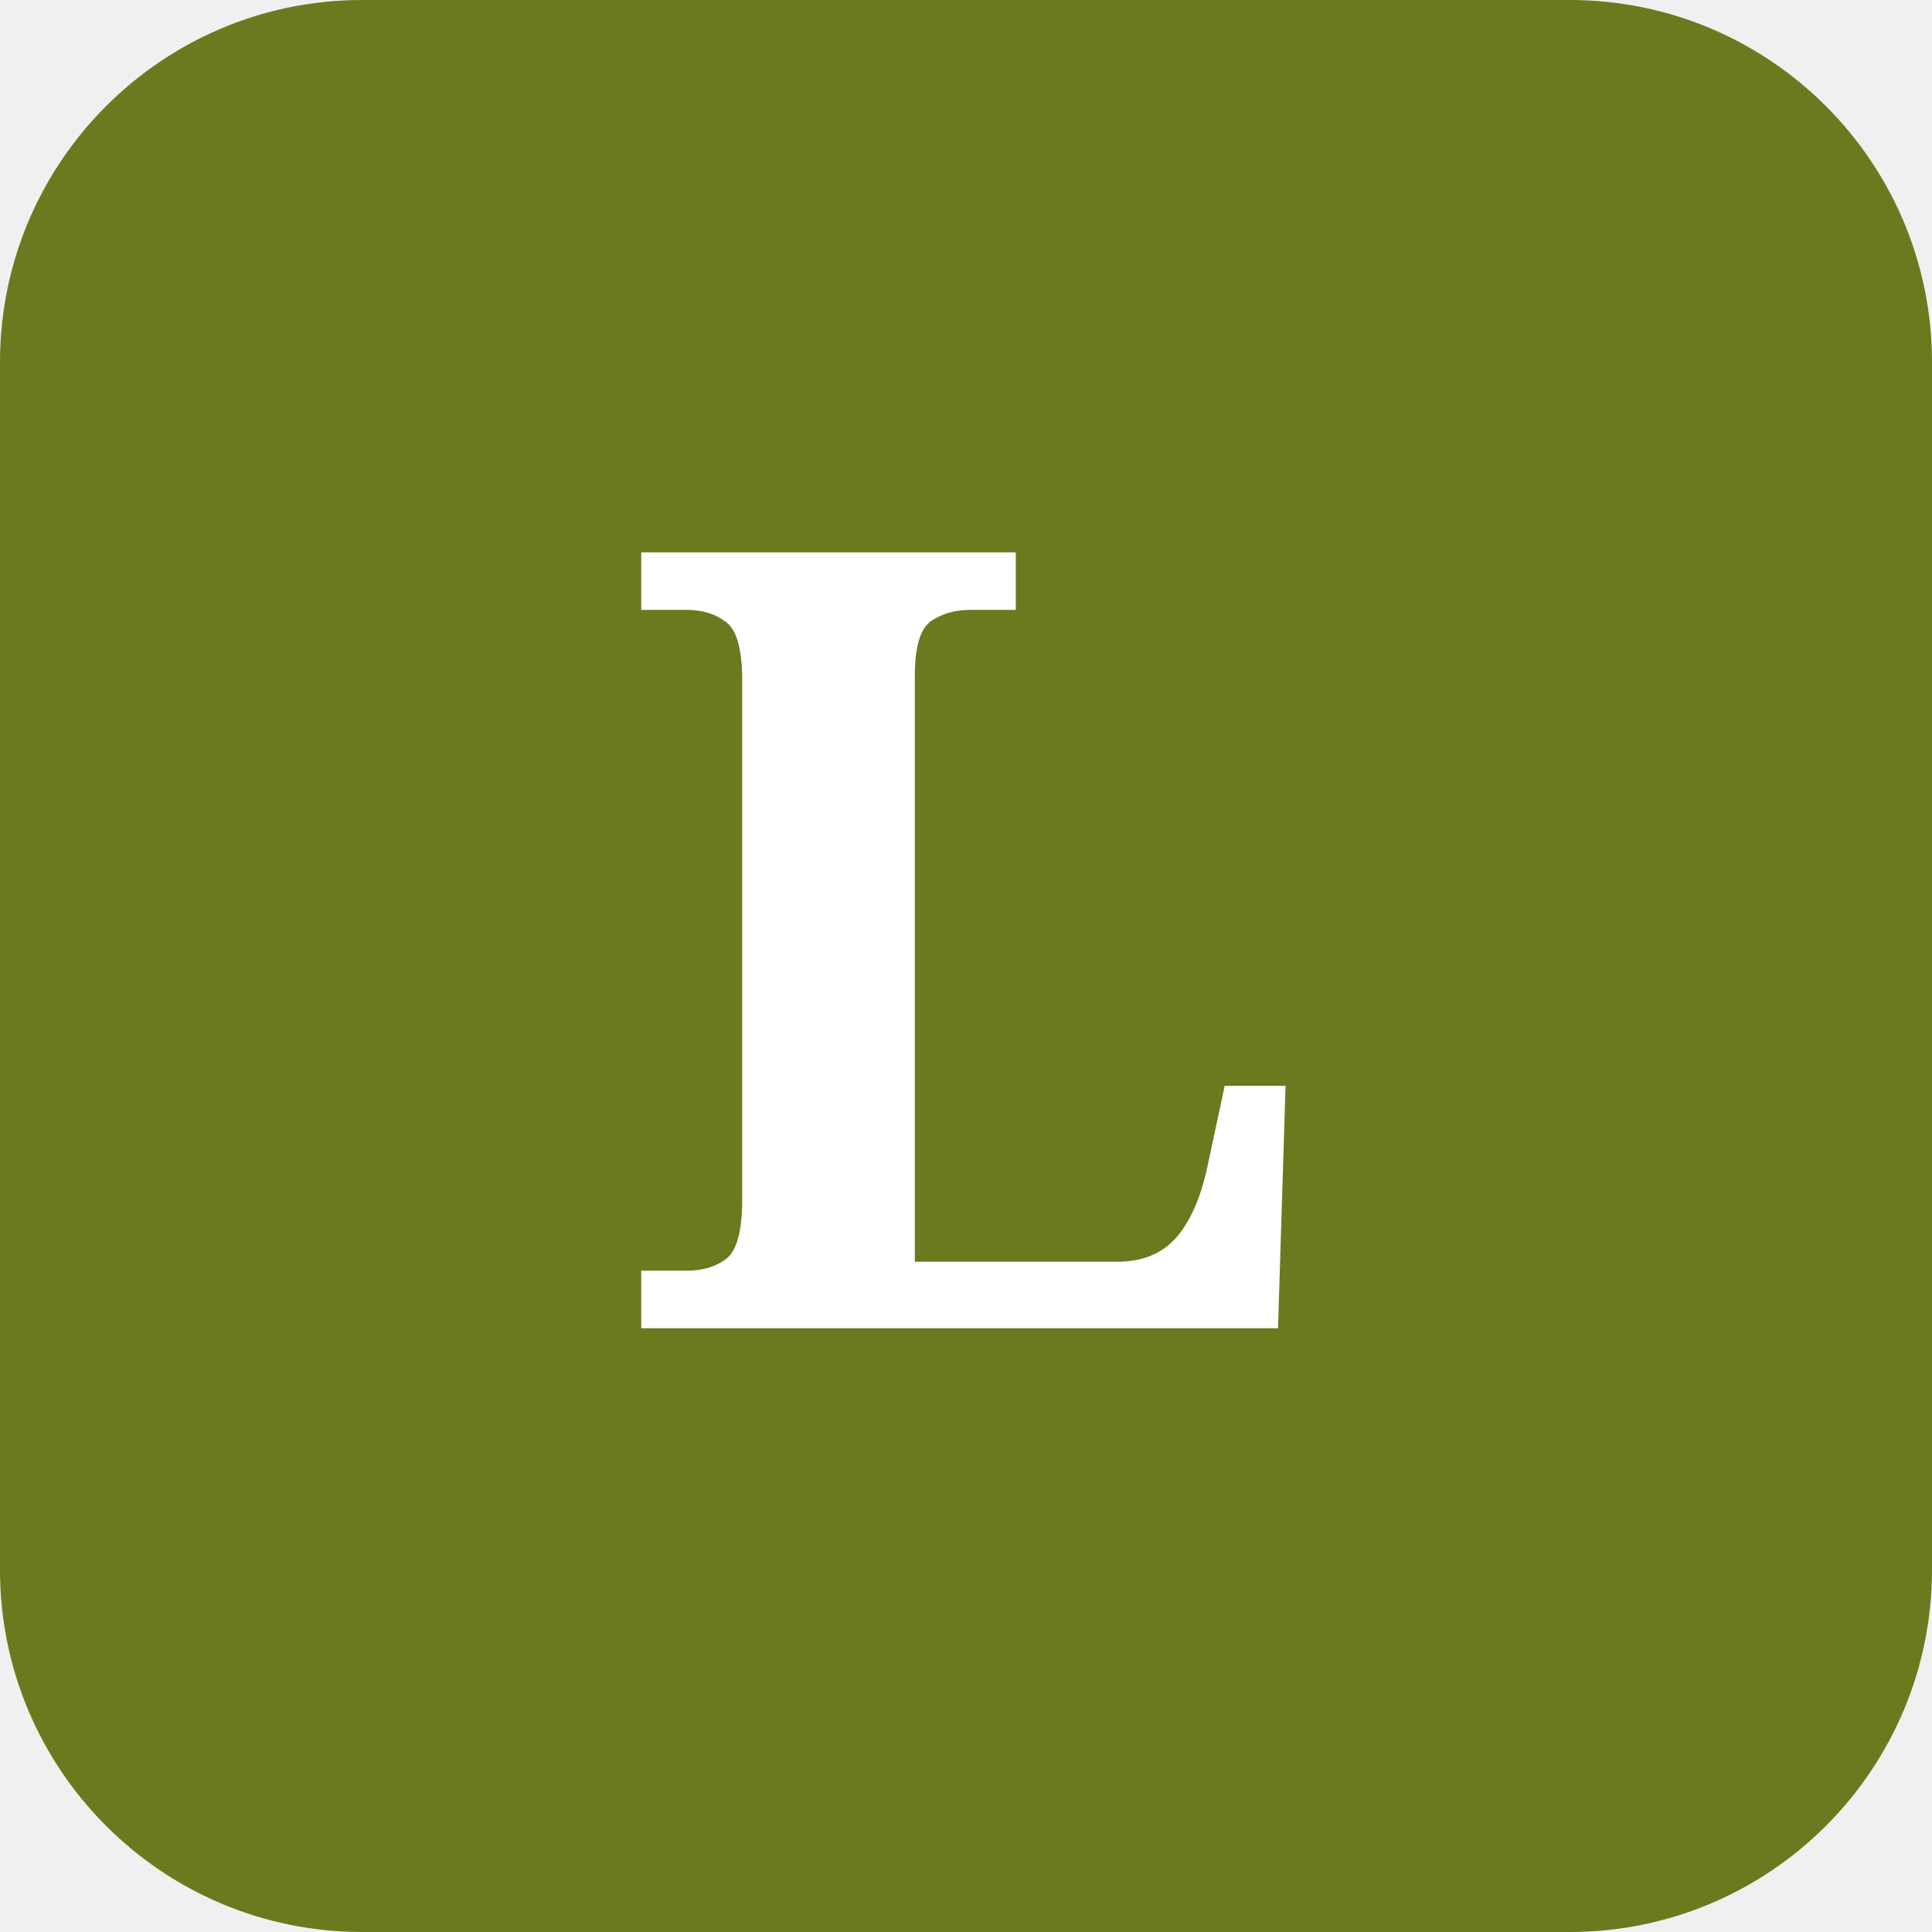
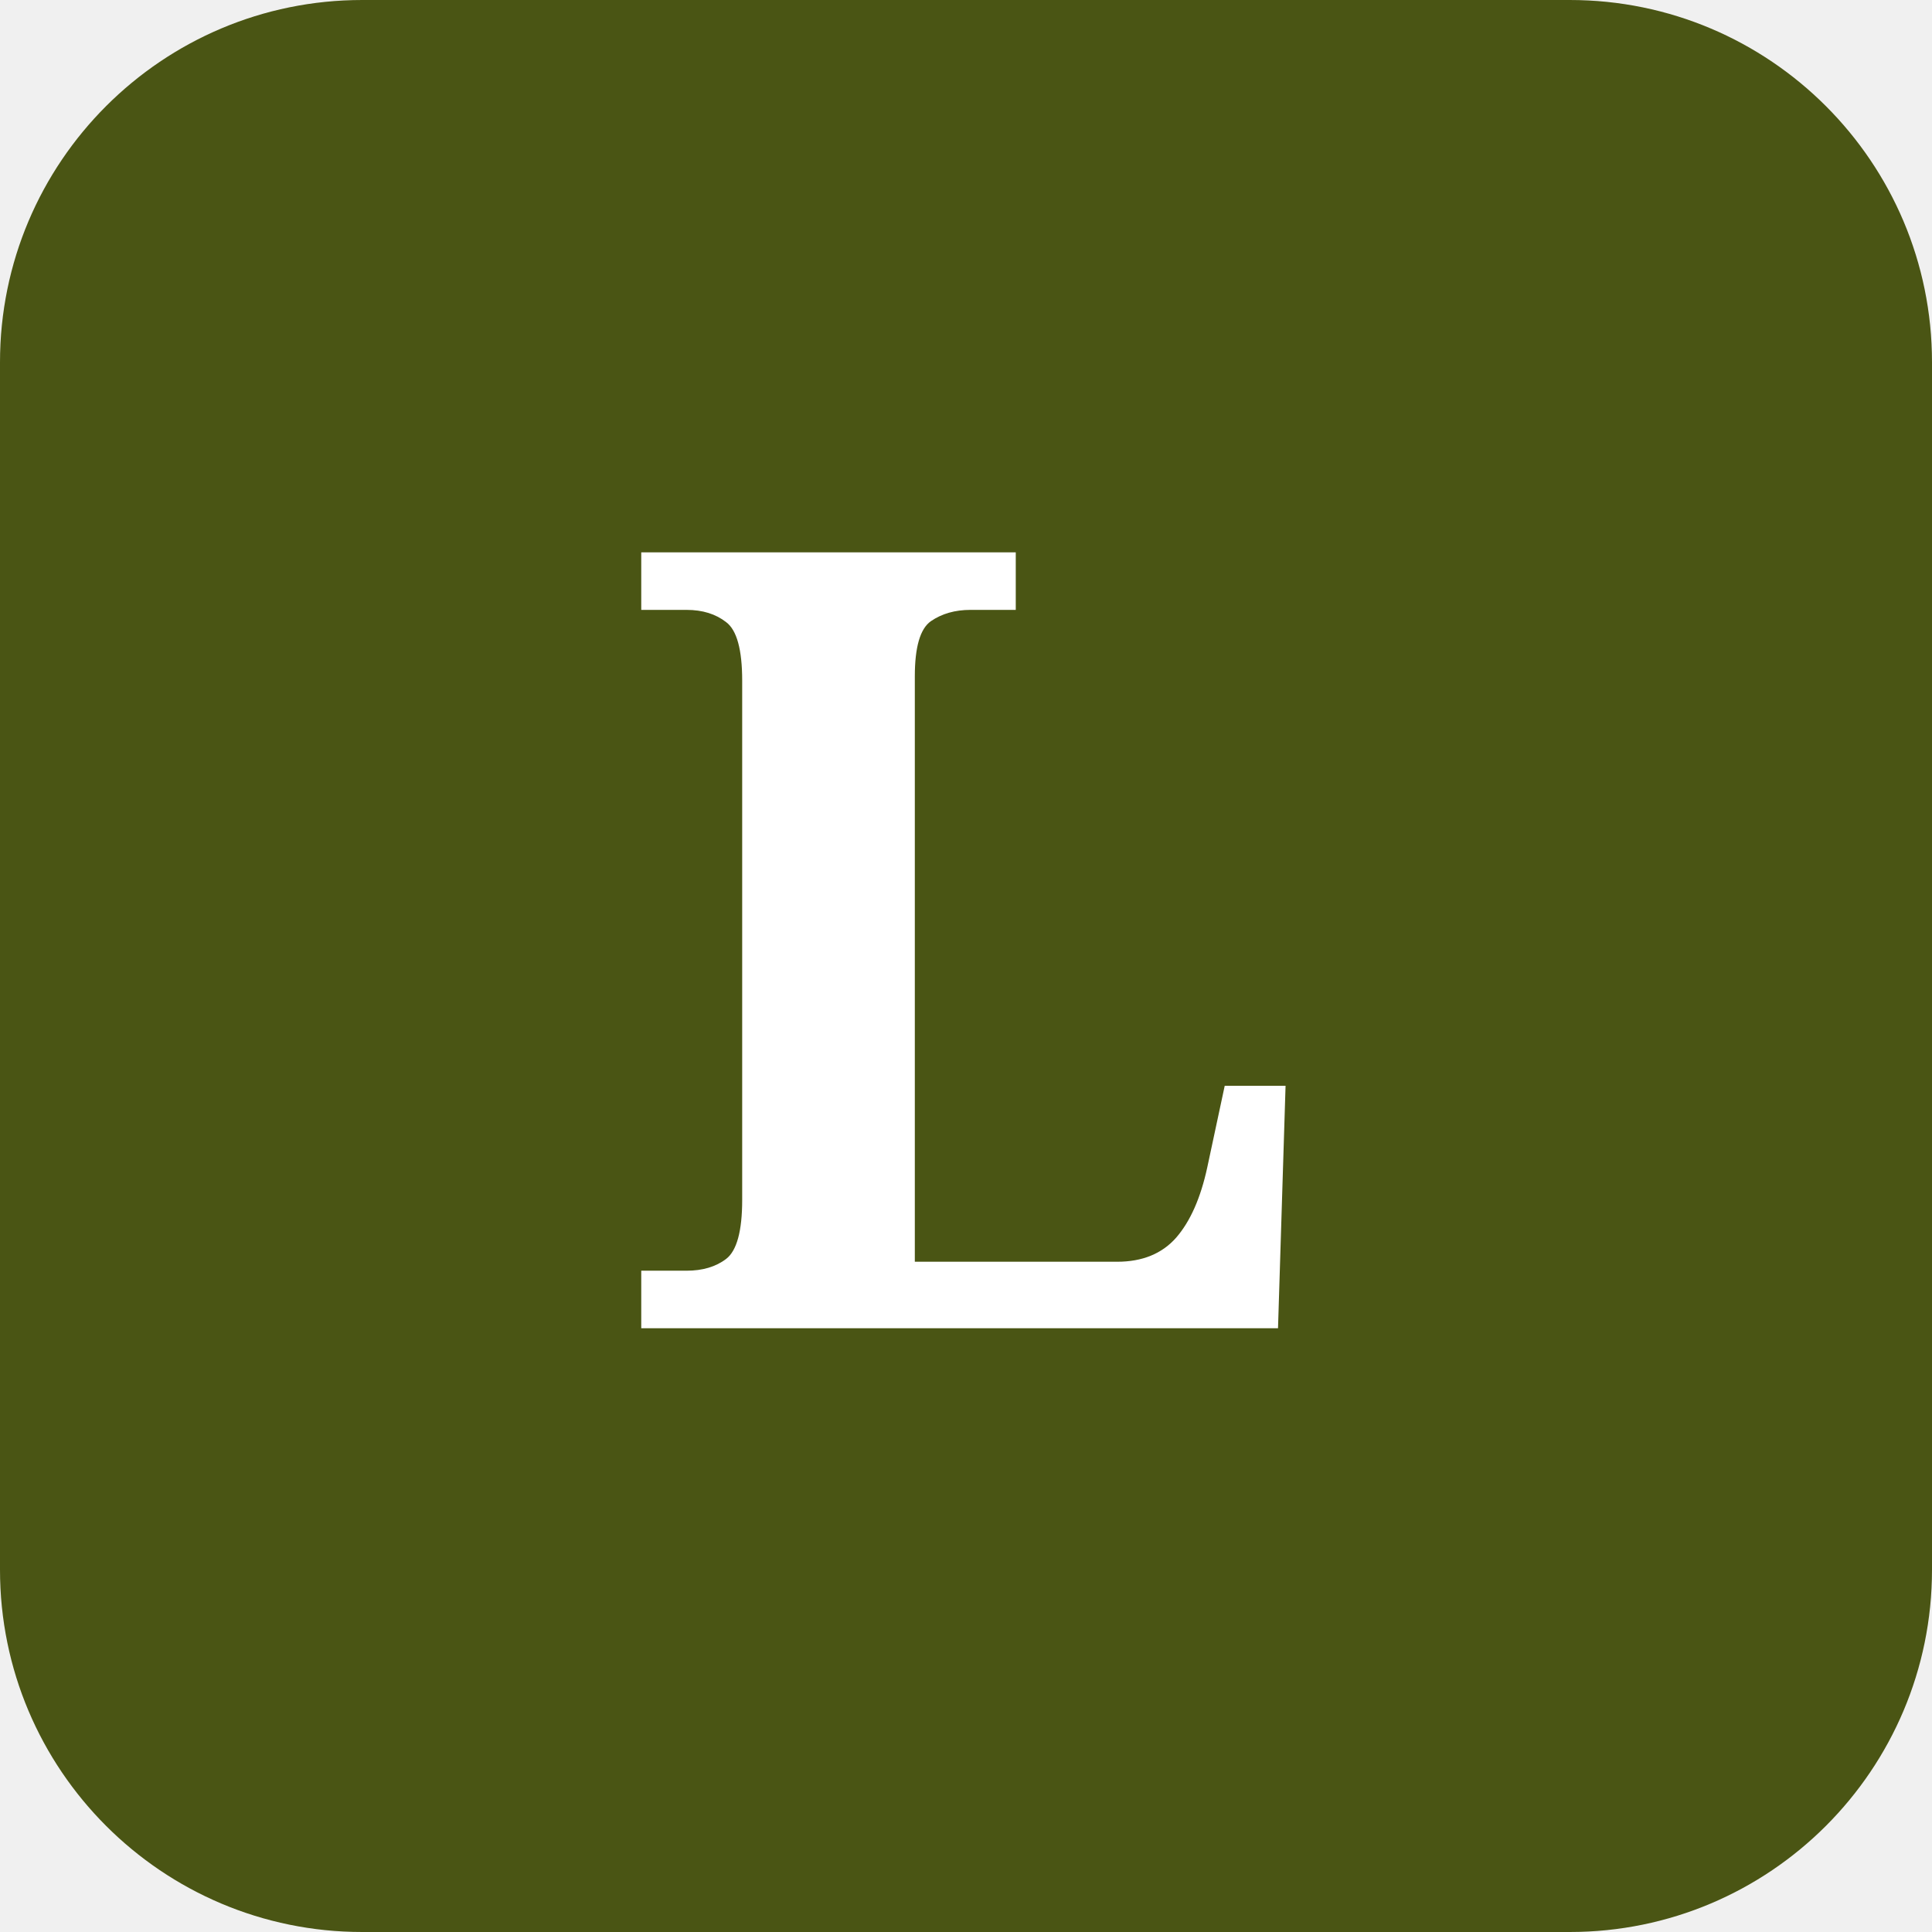
<svg xmlns="http://www.w3.org/2000/svg" viewBox="0 0 64 64">
-   <rect width="64" height="64" rx="12" fill="#6B7A1E" />
+   <rect width="64" height="64" rx="12" fill="#4A5514" />
  <text x="32" y="44" font-family="Georgia, serif" font-size="36" font-weight="700" fill="#fff" text-anchor="middle">L</text>
</svg>
